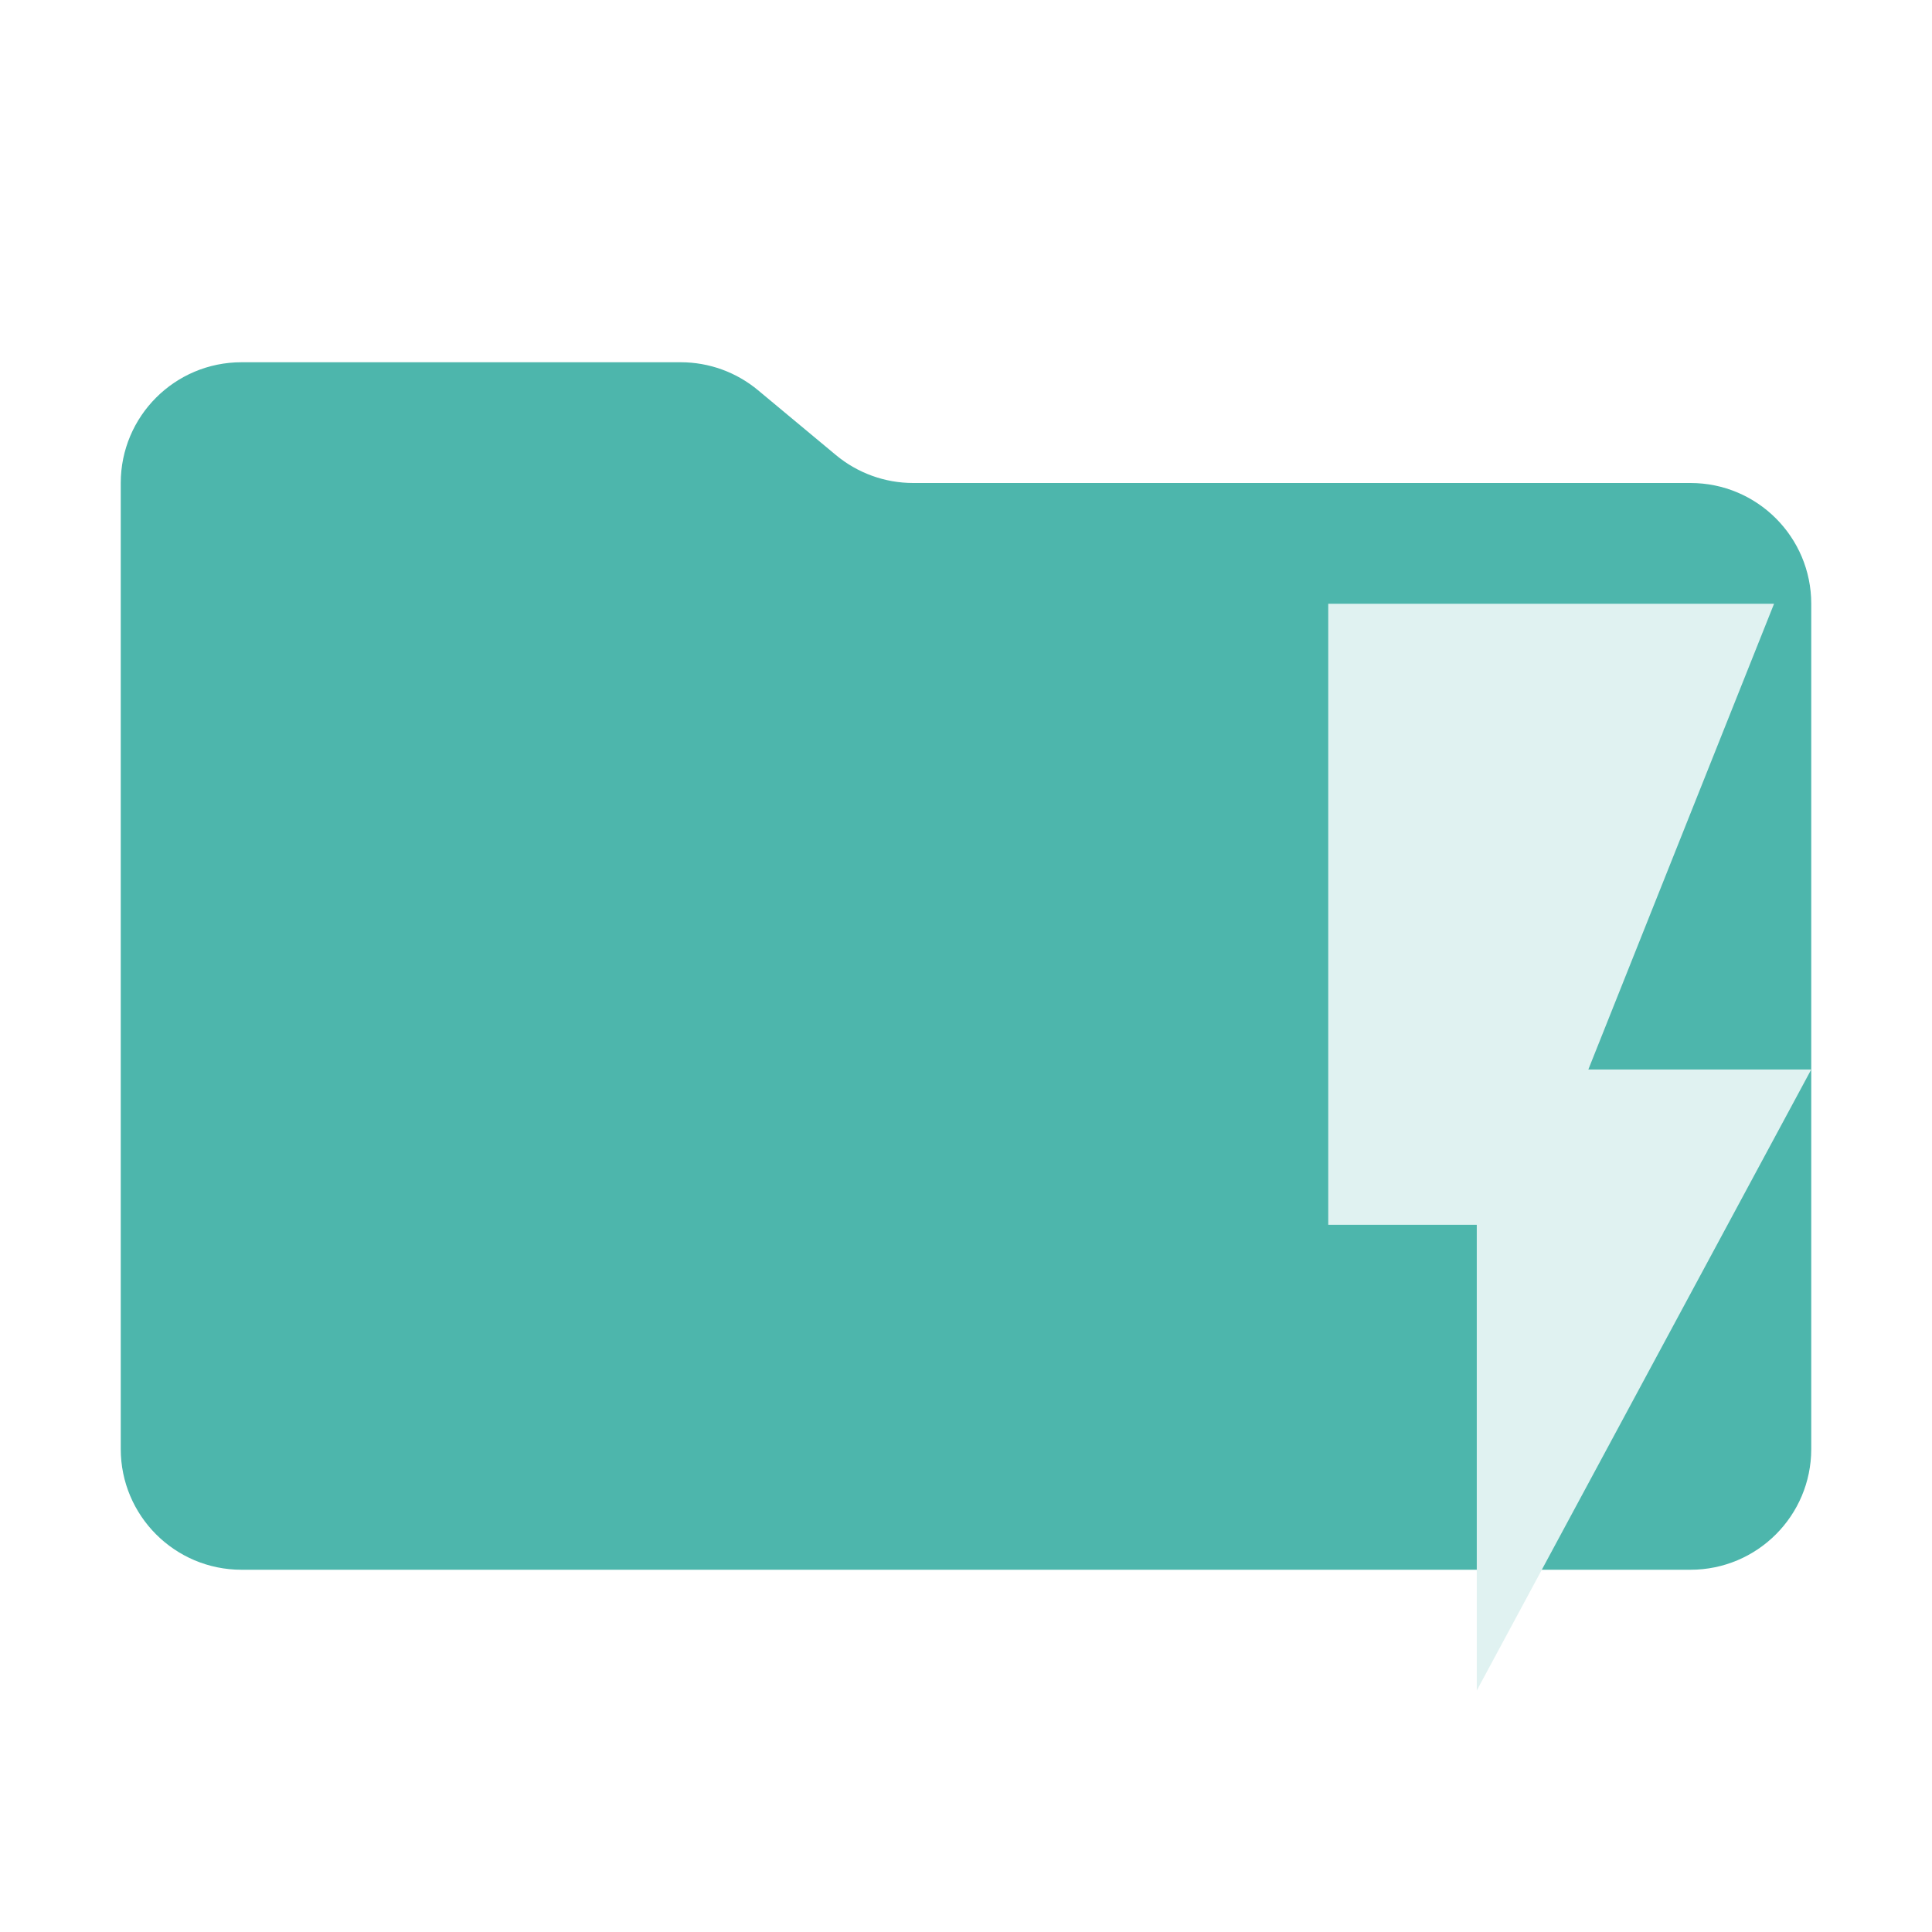
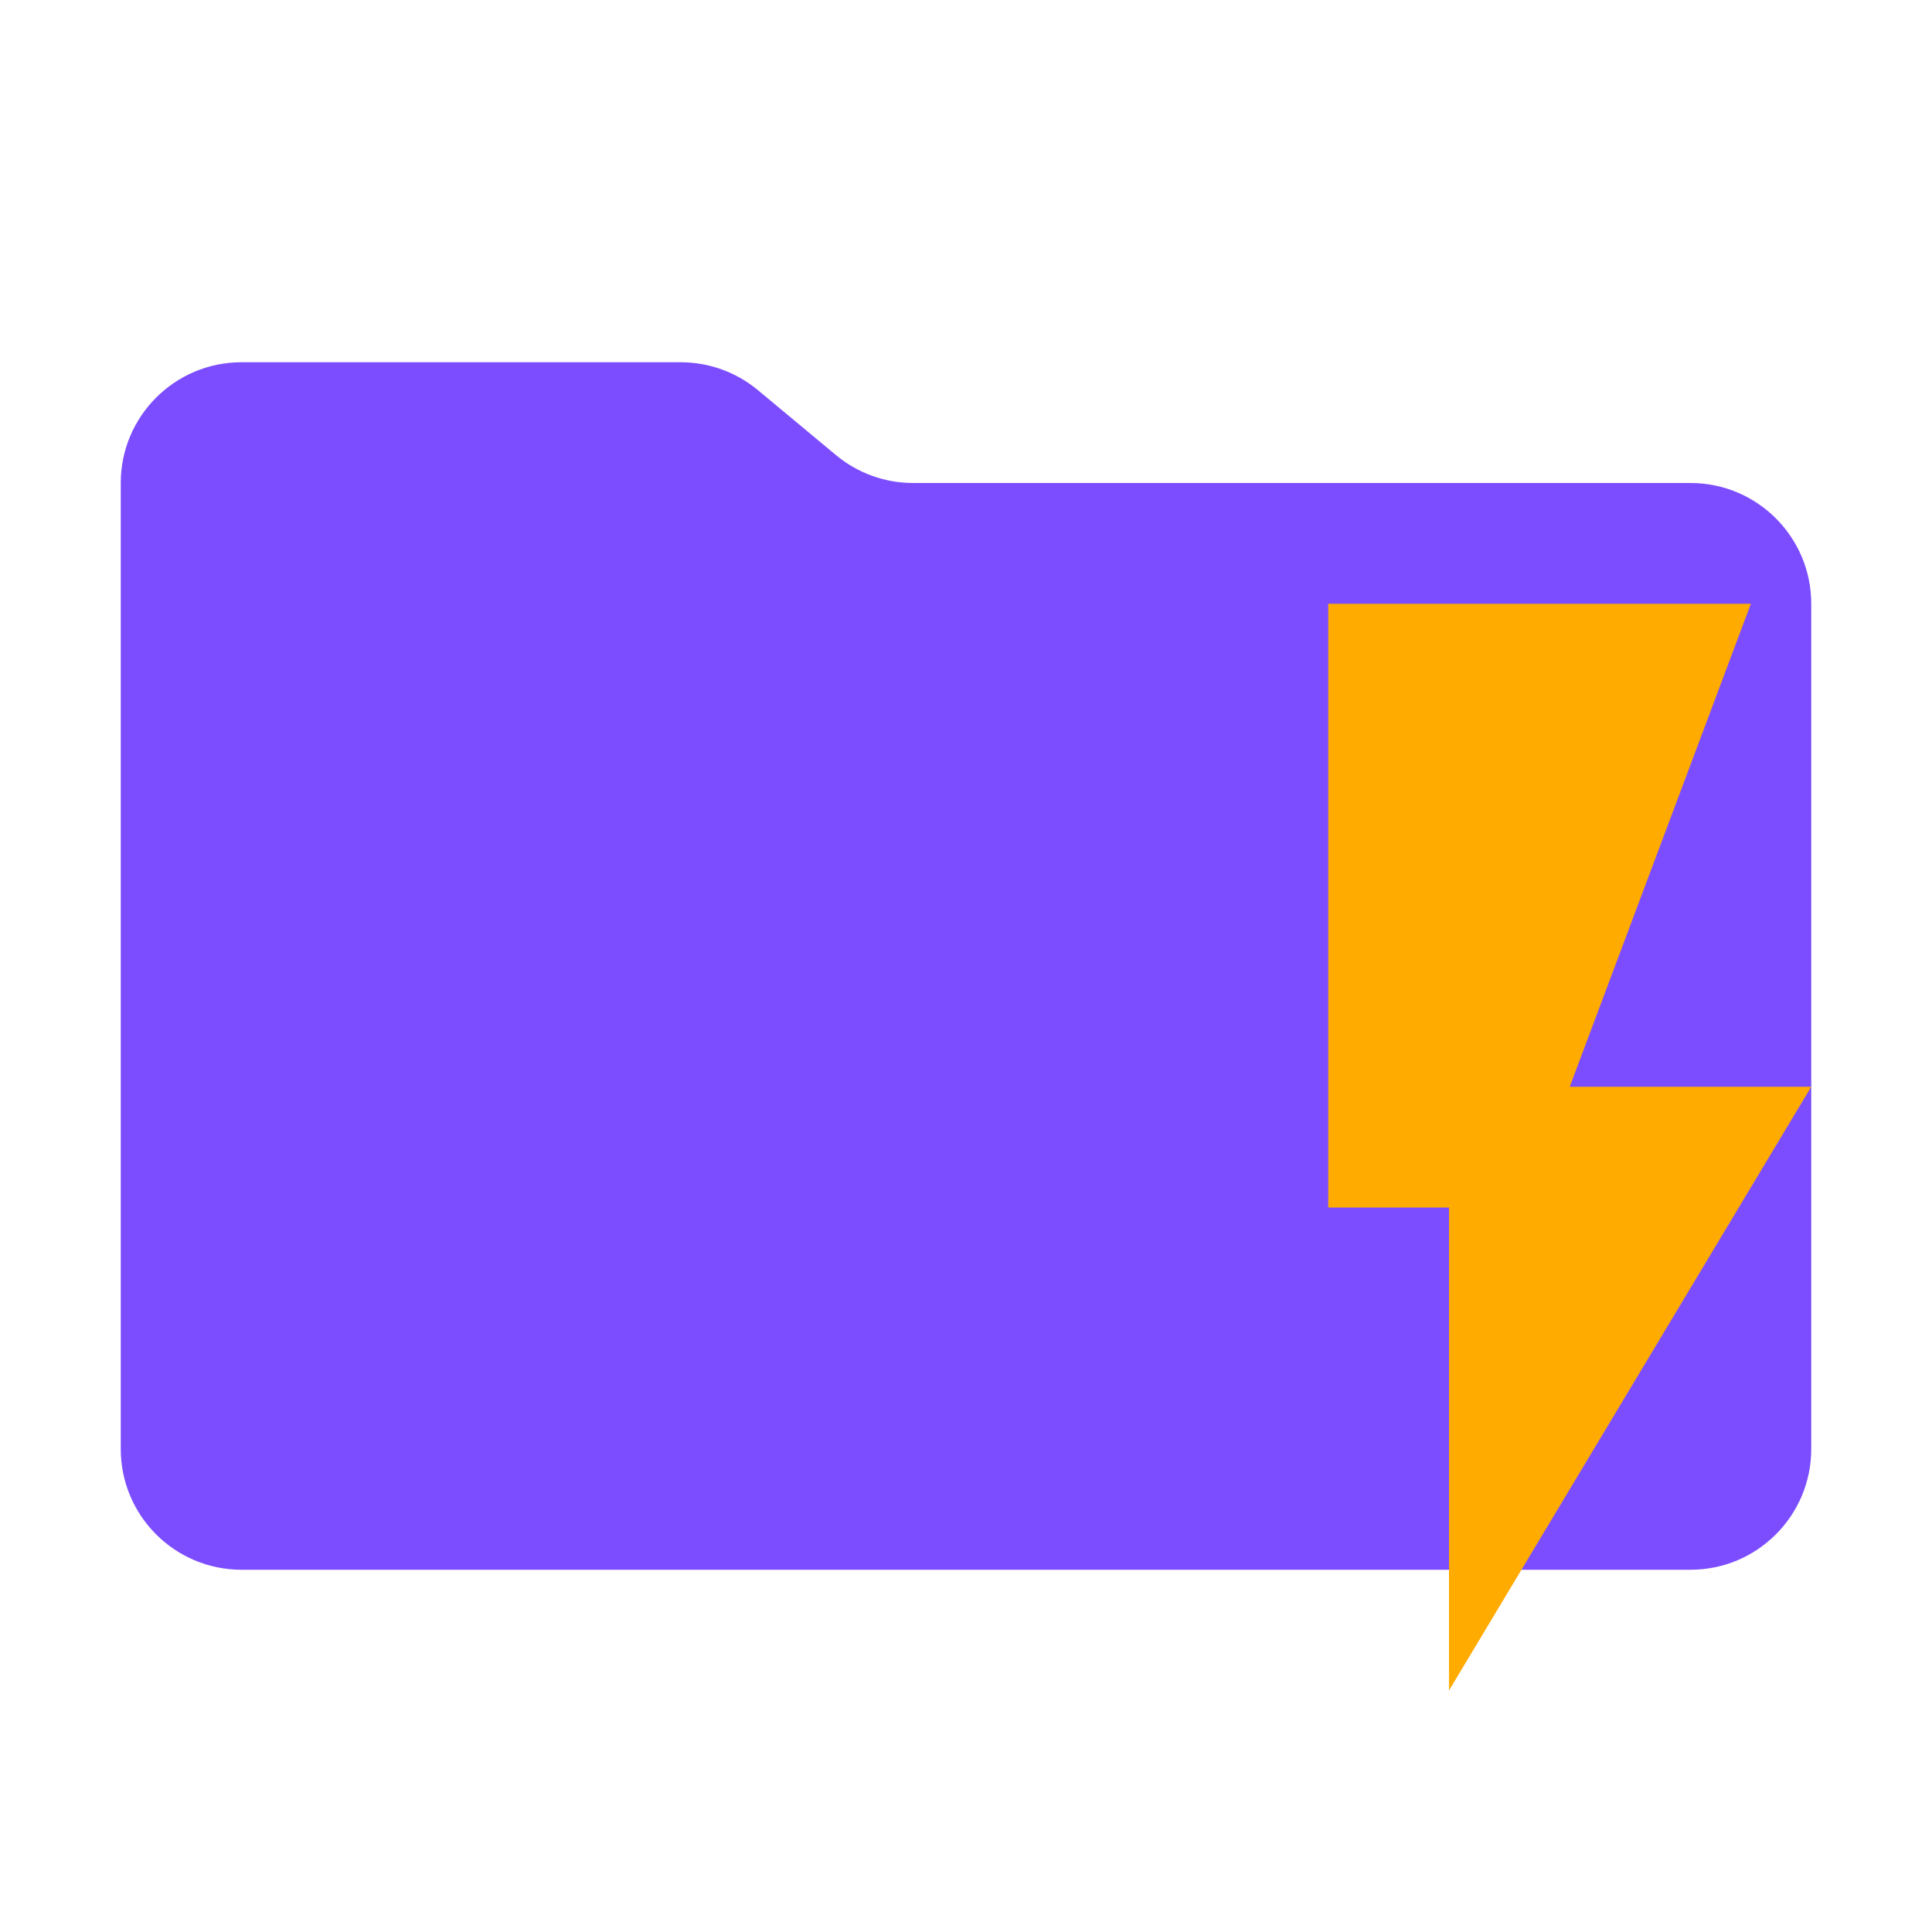
<svg xmlns="http://www.w3.org/2000/svg" viewBox="0 0 16 16">
-   <path fill="#4DB6AC" d="m6.922 3.768-.644-.536A1 1 0 0 0 5.638 3H2a1 1 0 0 0-1 1v8a1 1 0 0 0 1 1h12a1 1 0 0 0 1-1V5a1 1 0 0 0-1-1H7.562a1 1 0 0 1-.64-.232" />
-   <path fill="#e0f2f1" d="M11 5v5.143h1.23V14L15 8.857h-1.846L14.692 5z" />
+   <path fill="#7C4DFF" d="M6.922 3.768l-.644-.536A1 1 0 005.638 3H2a1 1 0 00-1 1v8a1 1 0 001 1h12a1 1 0 001-1V5a1 1 0 00-1-1H7.562a1 1 0 01-.64-.232" />
+   <path fill="#ffab00" d="M11 5v5h1v4l3-5h-2l1.5-4z" />
</svg>
